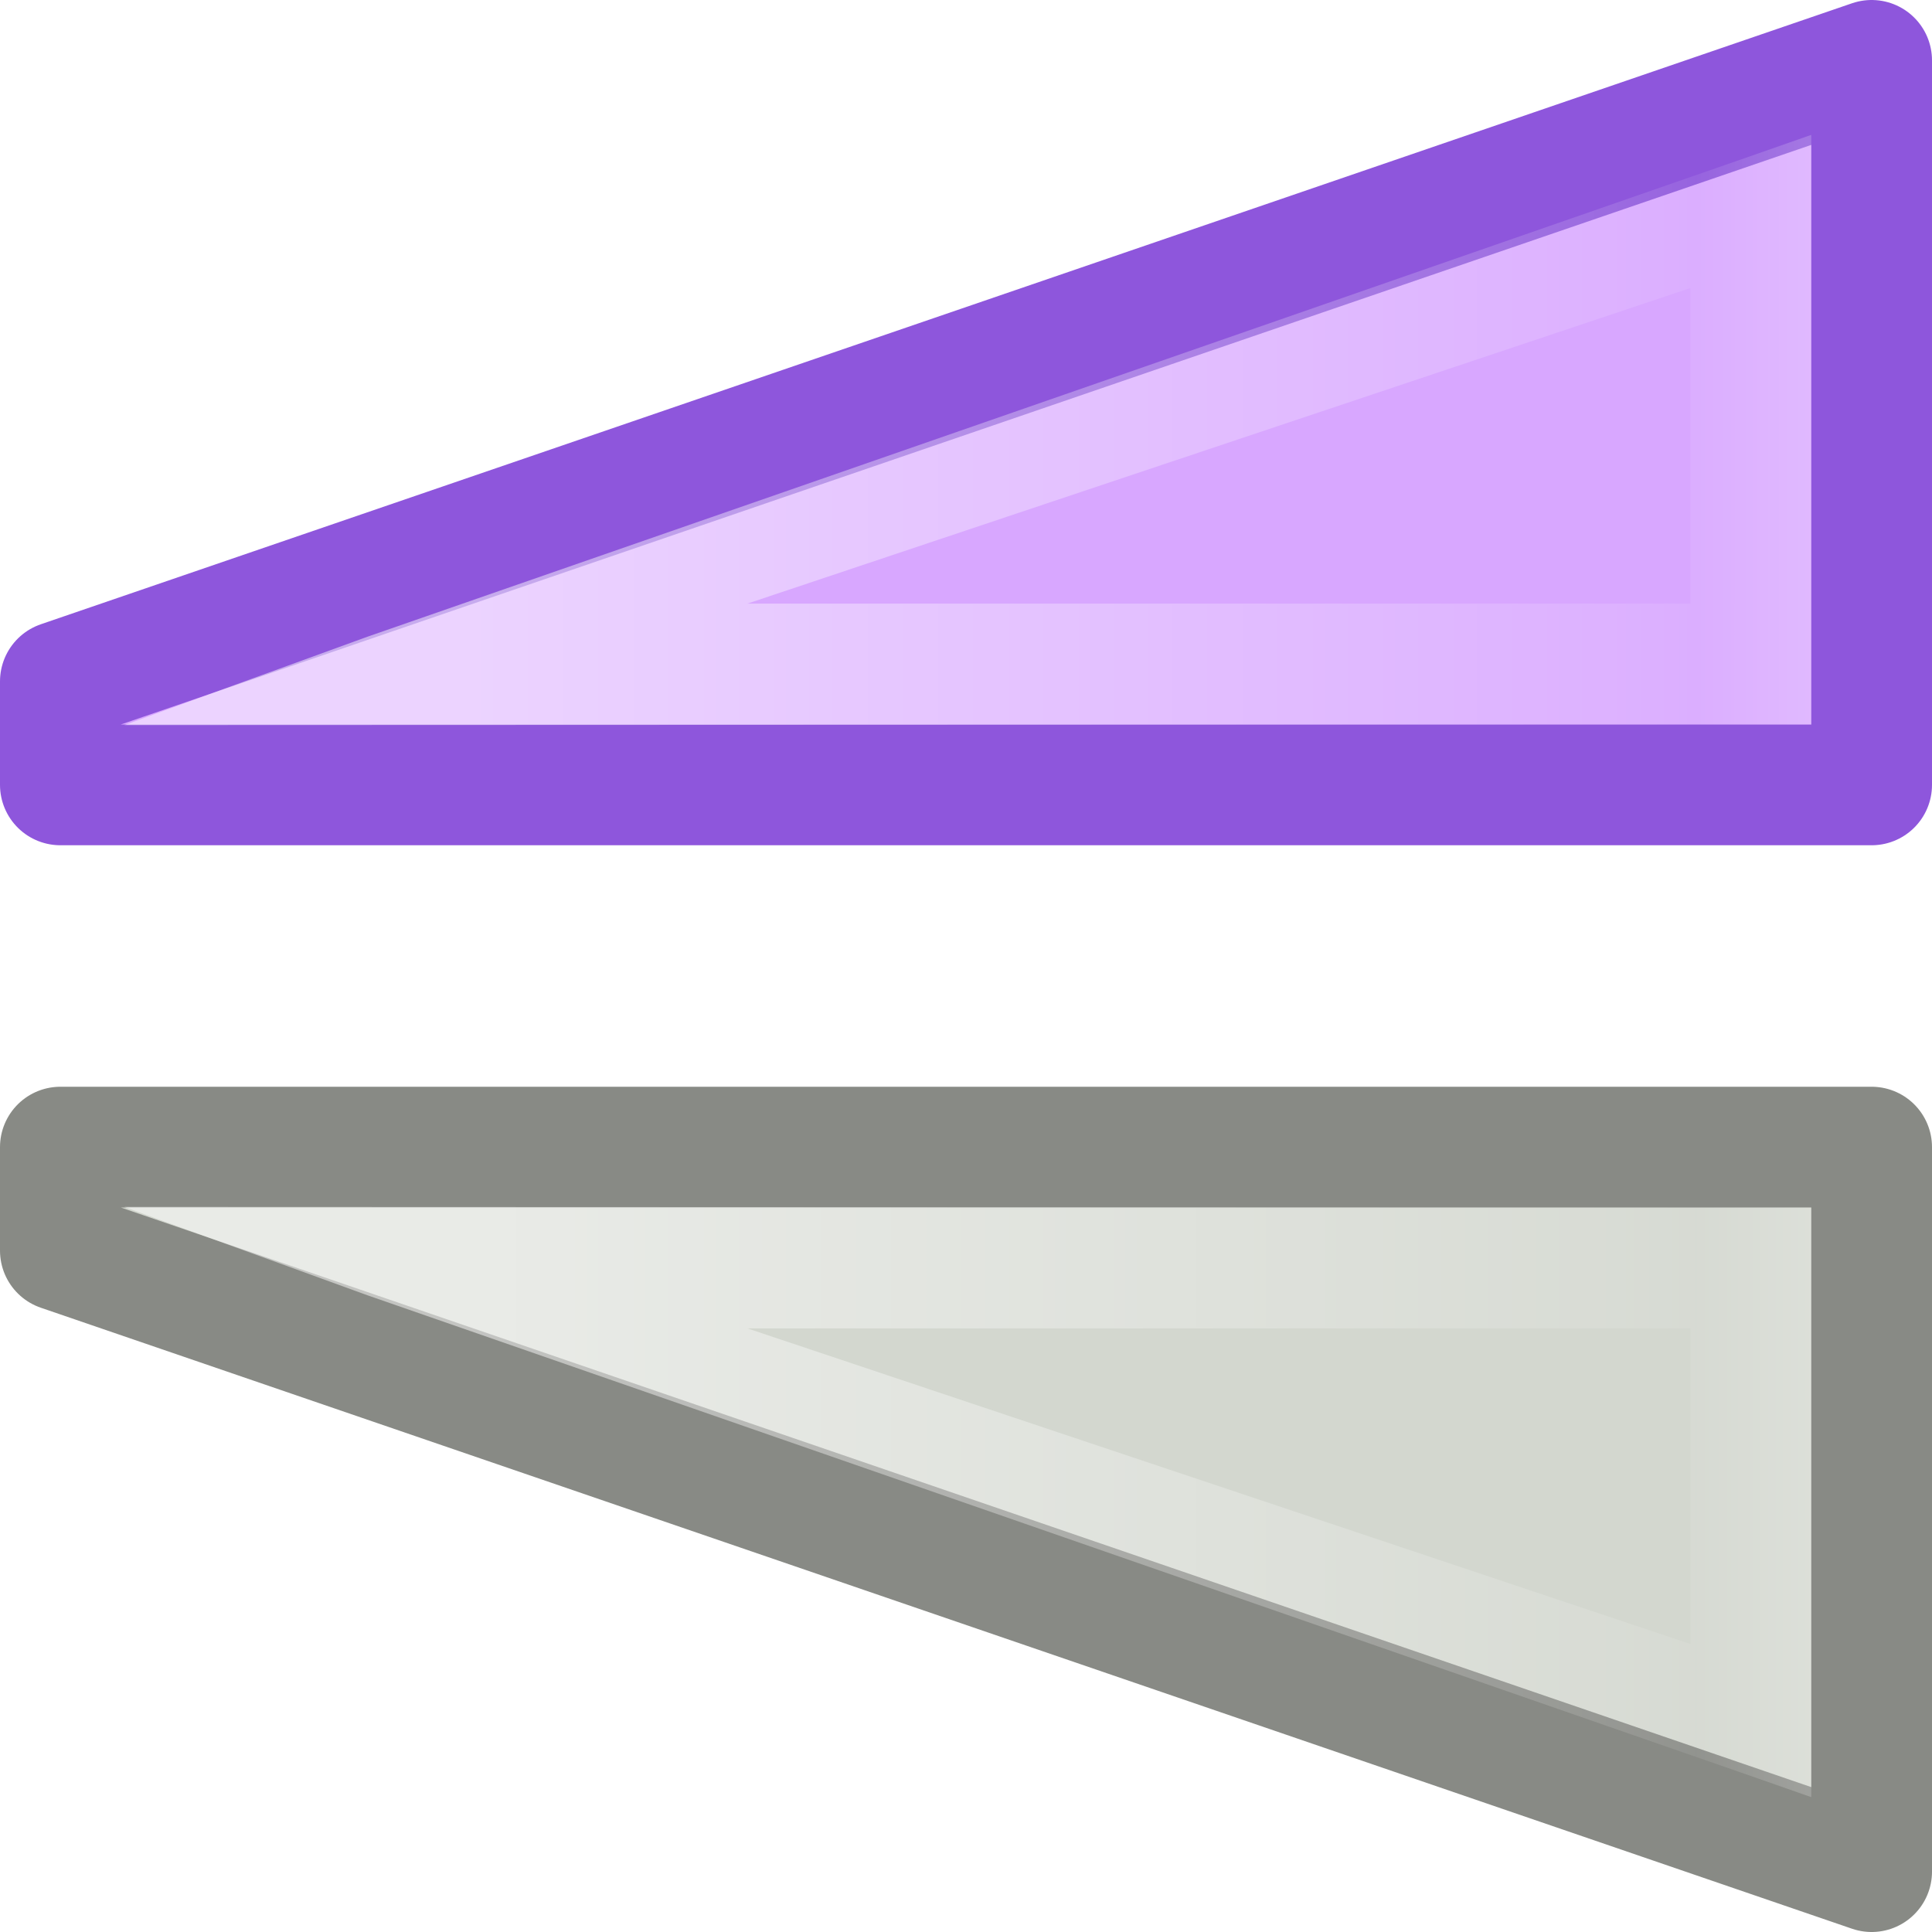
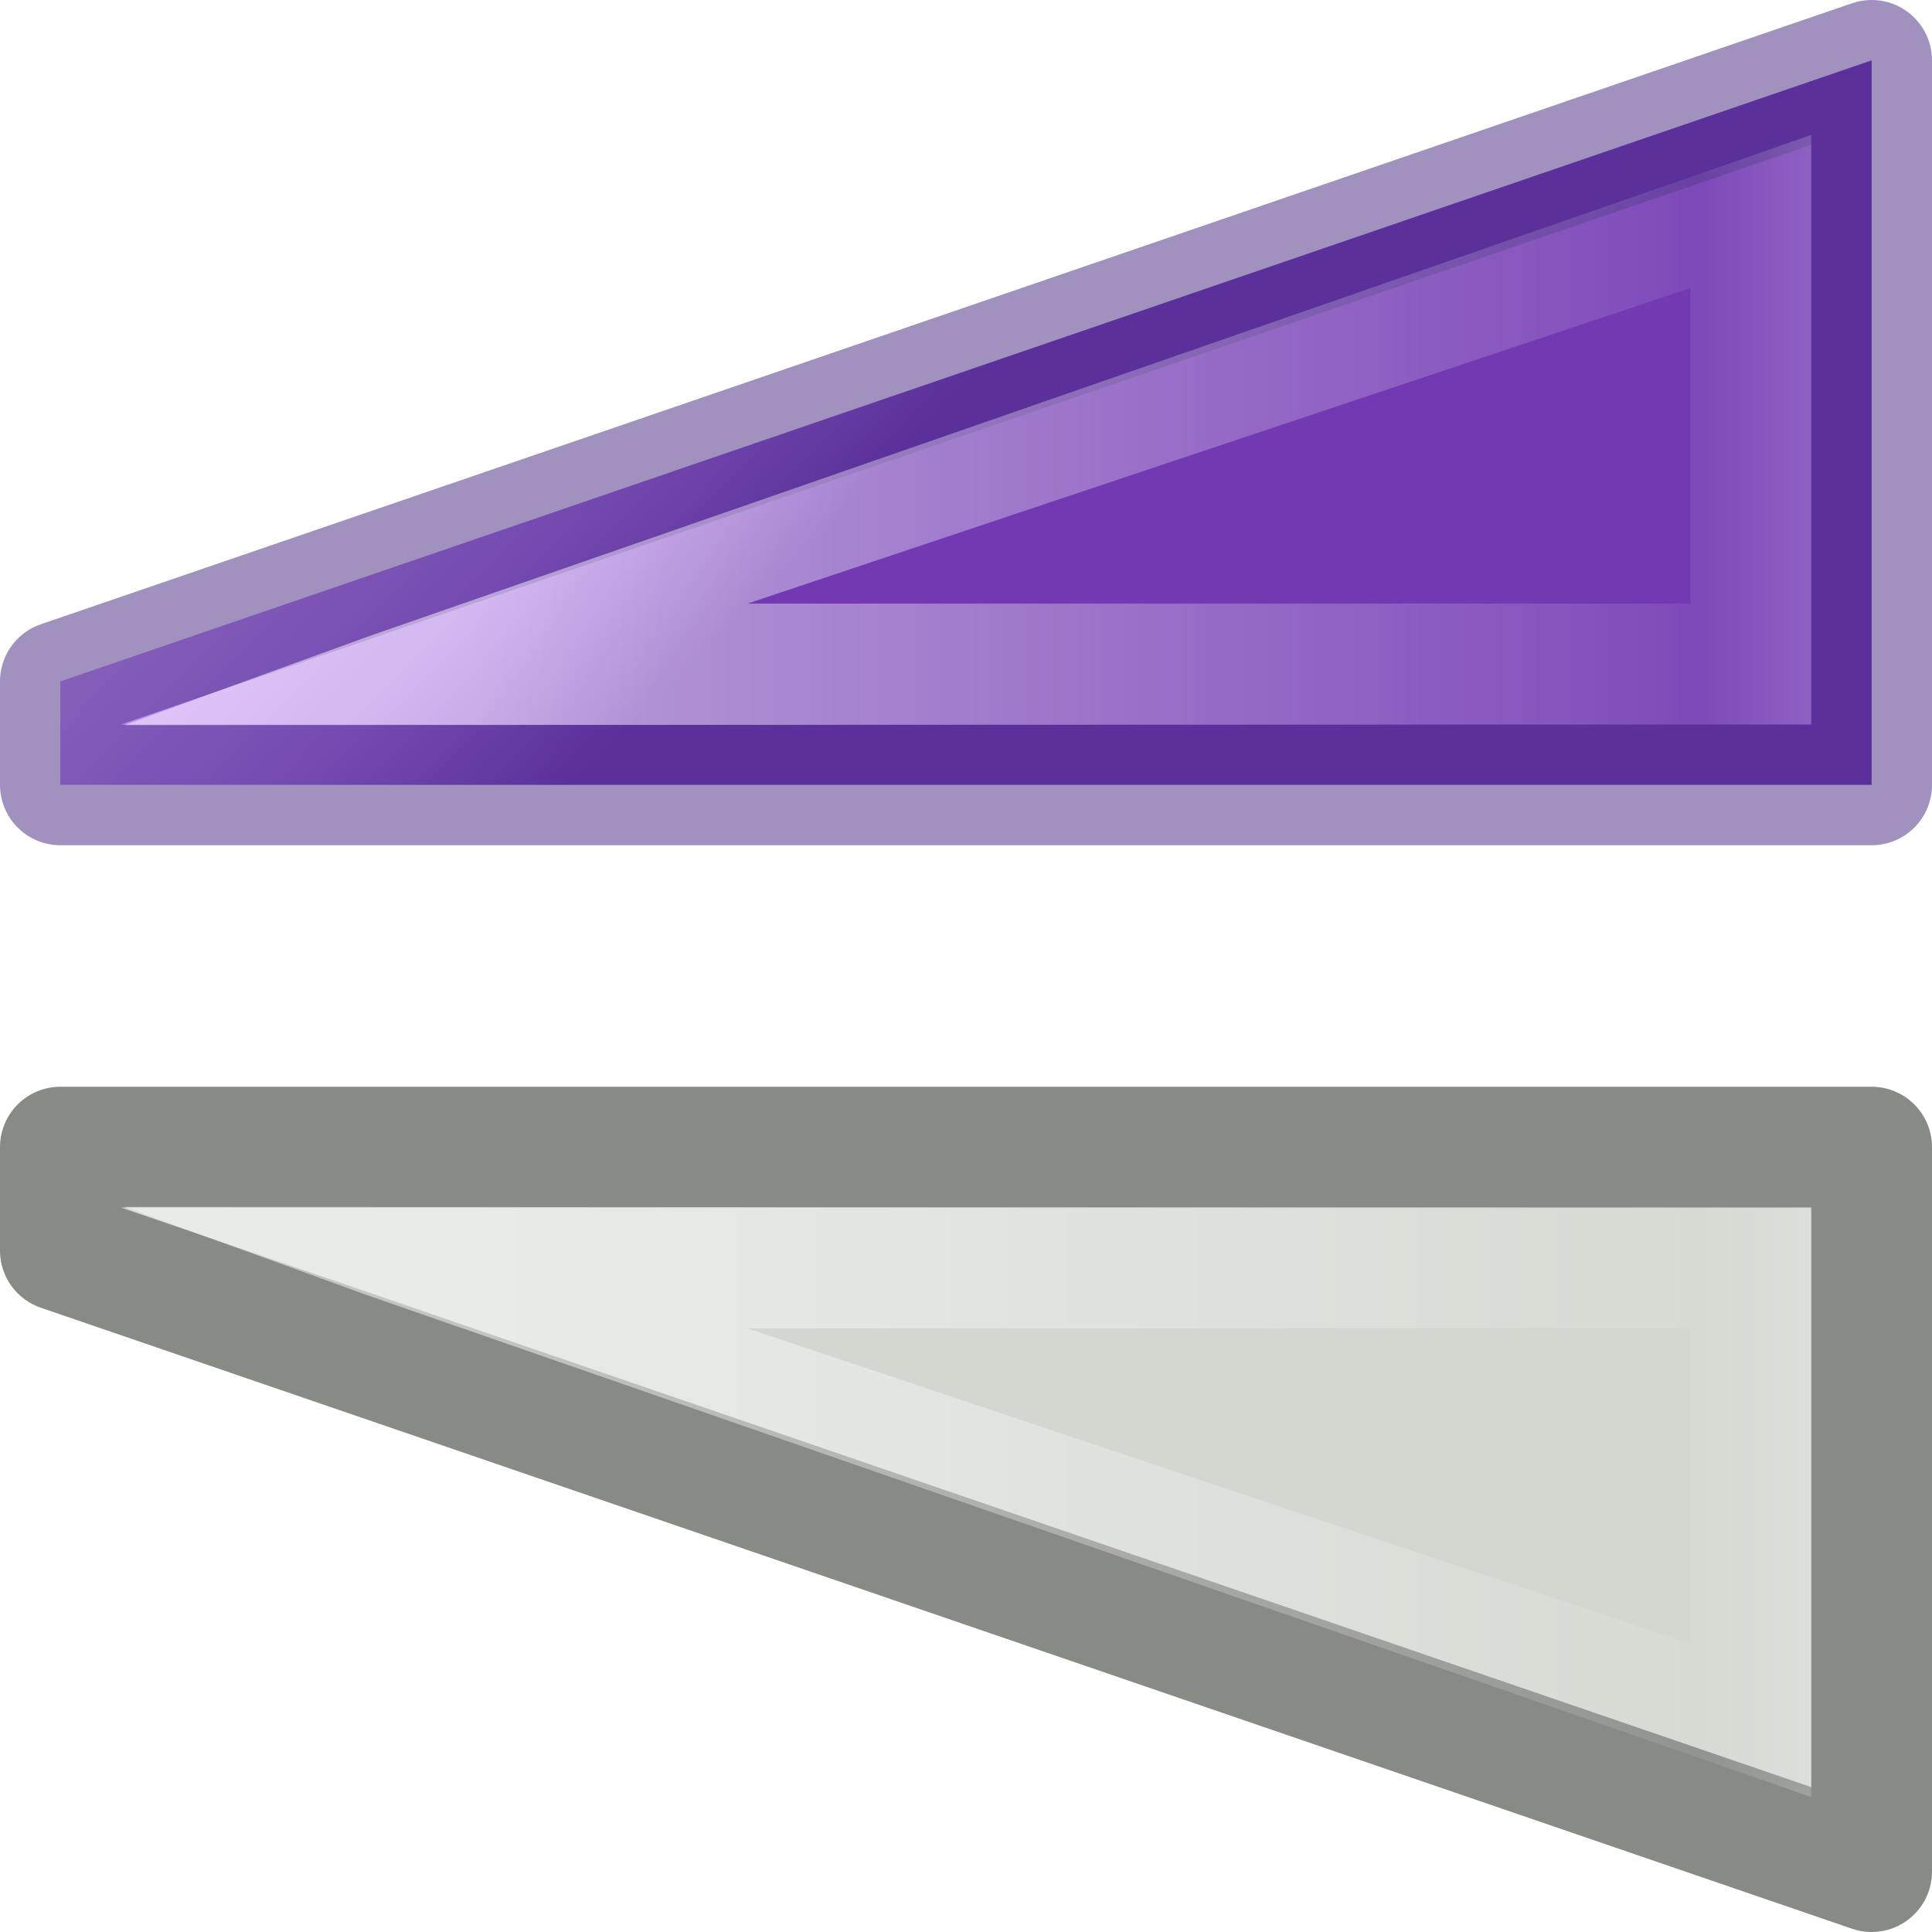
<svg xmlns="http://www.w3.org/2000/svg" xmlns:xlink="http://www.w3.org/1999/xlink" viewBox="0 0 16 16">
-   <linearGradient id="a" gradientTransform="matrix(0 -.8750158 .8750158 0 -1.062656 61.0128)" gradientUnits="userSpaceOnUse" x1="68.013" x2="68.013" xlink:href="#b" y1="5.744" y2="18.322" />
-   <linearGradient id="b">
+   <linearGradient id="a" gradientTransform="matrix(.3446423 -.3446422 .3381098 .3381098 -16.73969 20.37662)" gradientUnits="userSpaceOnUse" x1="9.627" x2="9.695" y1=".381" y2="11.5">
+     <stop offset="0" stop-color="#cd9ef7" />
+     <stop offset=".262" stop-color="#cd9ef7" />
+     <stop offset=".705" stop-color="#a56de2" />
+     <stop offset="1" stop-color="#7239b3" />
+   </linearGradient>
+   <linearGradient id="b" gradientTransform="matrix(0 -.8750158 .8750158 0 -1.062656 61.0128)" gradientUnits="userSpaceOnUse" x1="68.013" x2="68.013" xlink:href="#c" y1="5.744" y2="18.322" />
+   <linearGradient id="c">
    <stop offset="0" stop-color="#fff" />
    <stop offset=".859" stop-color="#fff" stop-opacity=".235" />
    <stop offset=".916" stop-color="#fff" stop-opacity=".157" />
    <stop offset="1" stop-color="#fff" stop-opacity=".392" />
  </linearGradient>
-   <linearGradient id="c" gradientTransform="matrix(0 .8750158 .8750158 0 -1.062656 -46.01278)" gradientUnits="userSpaceOnUse" x1="68.013" x2="68.013" xlink:href="#b" y1="5.744" y2="18.322" />
+   <linearGradient id="d" gradientTransform="matrix(0 .8750158 .8750158 0 -1.062656 -46.01278)" gradientUnits="userSpaceOnUse" x1="68.013" x2="68.013" xlink:href="#c" y1="5.744" y2="18.322" />

-      /&gt;
-  <path d="m15.5 6.5v-6l-15 5.143-0.0.857z" fill="#d8a7ff" stroke="#8e56dc" stroke-linejoin="round" />
-   <path d="m15 1.117-.58.203-11.377 3.953-2.013.732 13.97-.005zm-1 1.268v2.614h-7.811z" fill="url(#a)" opacity=".5" />
+ 
+      /&amp;gt;
+  <path d="m15.5 6.5v-6l-15 5.143-0.0.857z" fill="url(#a)" stroke="#452981" stroke-linejoin="round" stroke-opacity=".51" />
+   <path d="m15 1.117-.58.203-11.377 3.953-2.013.732 13.97-.005zm-1 1.268v2.614h-7.811z" fill="url(#b)" opacity=".5" />
  <g transform="translate(0 1)">
    <path d="m15.5 8.5v6l-15-5.143-0-.857z" fill="#d3d7cf" stroke="#888a85" stroke-linejoin="round" />
-     <path d="m15 13.883-.58-.203-11.377-3.953-2.013-.732 13.97.005zm-1-1.268v-2.614h-7.811z" fill="url(#c)" opacity=".5" />
+     <path d="m15 13.883-.58-.203-11.377-3.953-2.013-.732 13.97.005zm-1-1.268v-2.614h-7.811z" fill="url(#d)" opacity=".5" />
  </g>
</svg>
